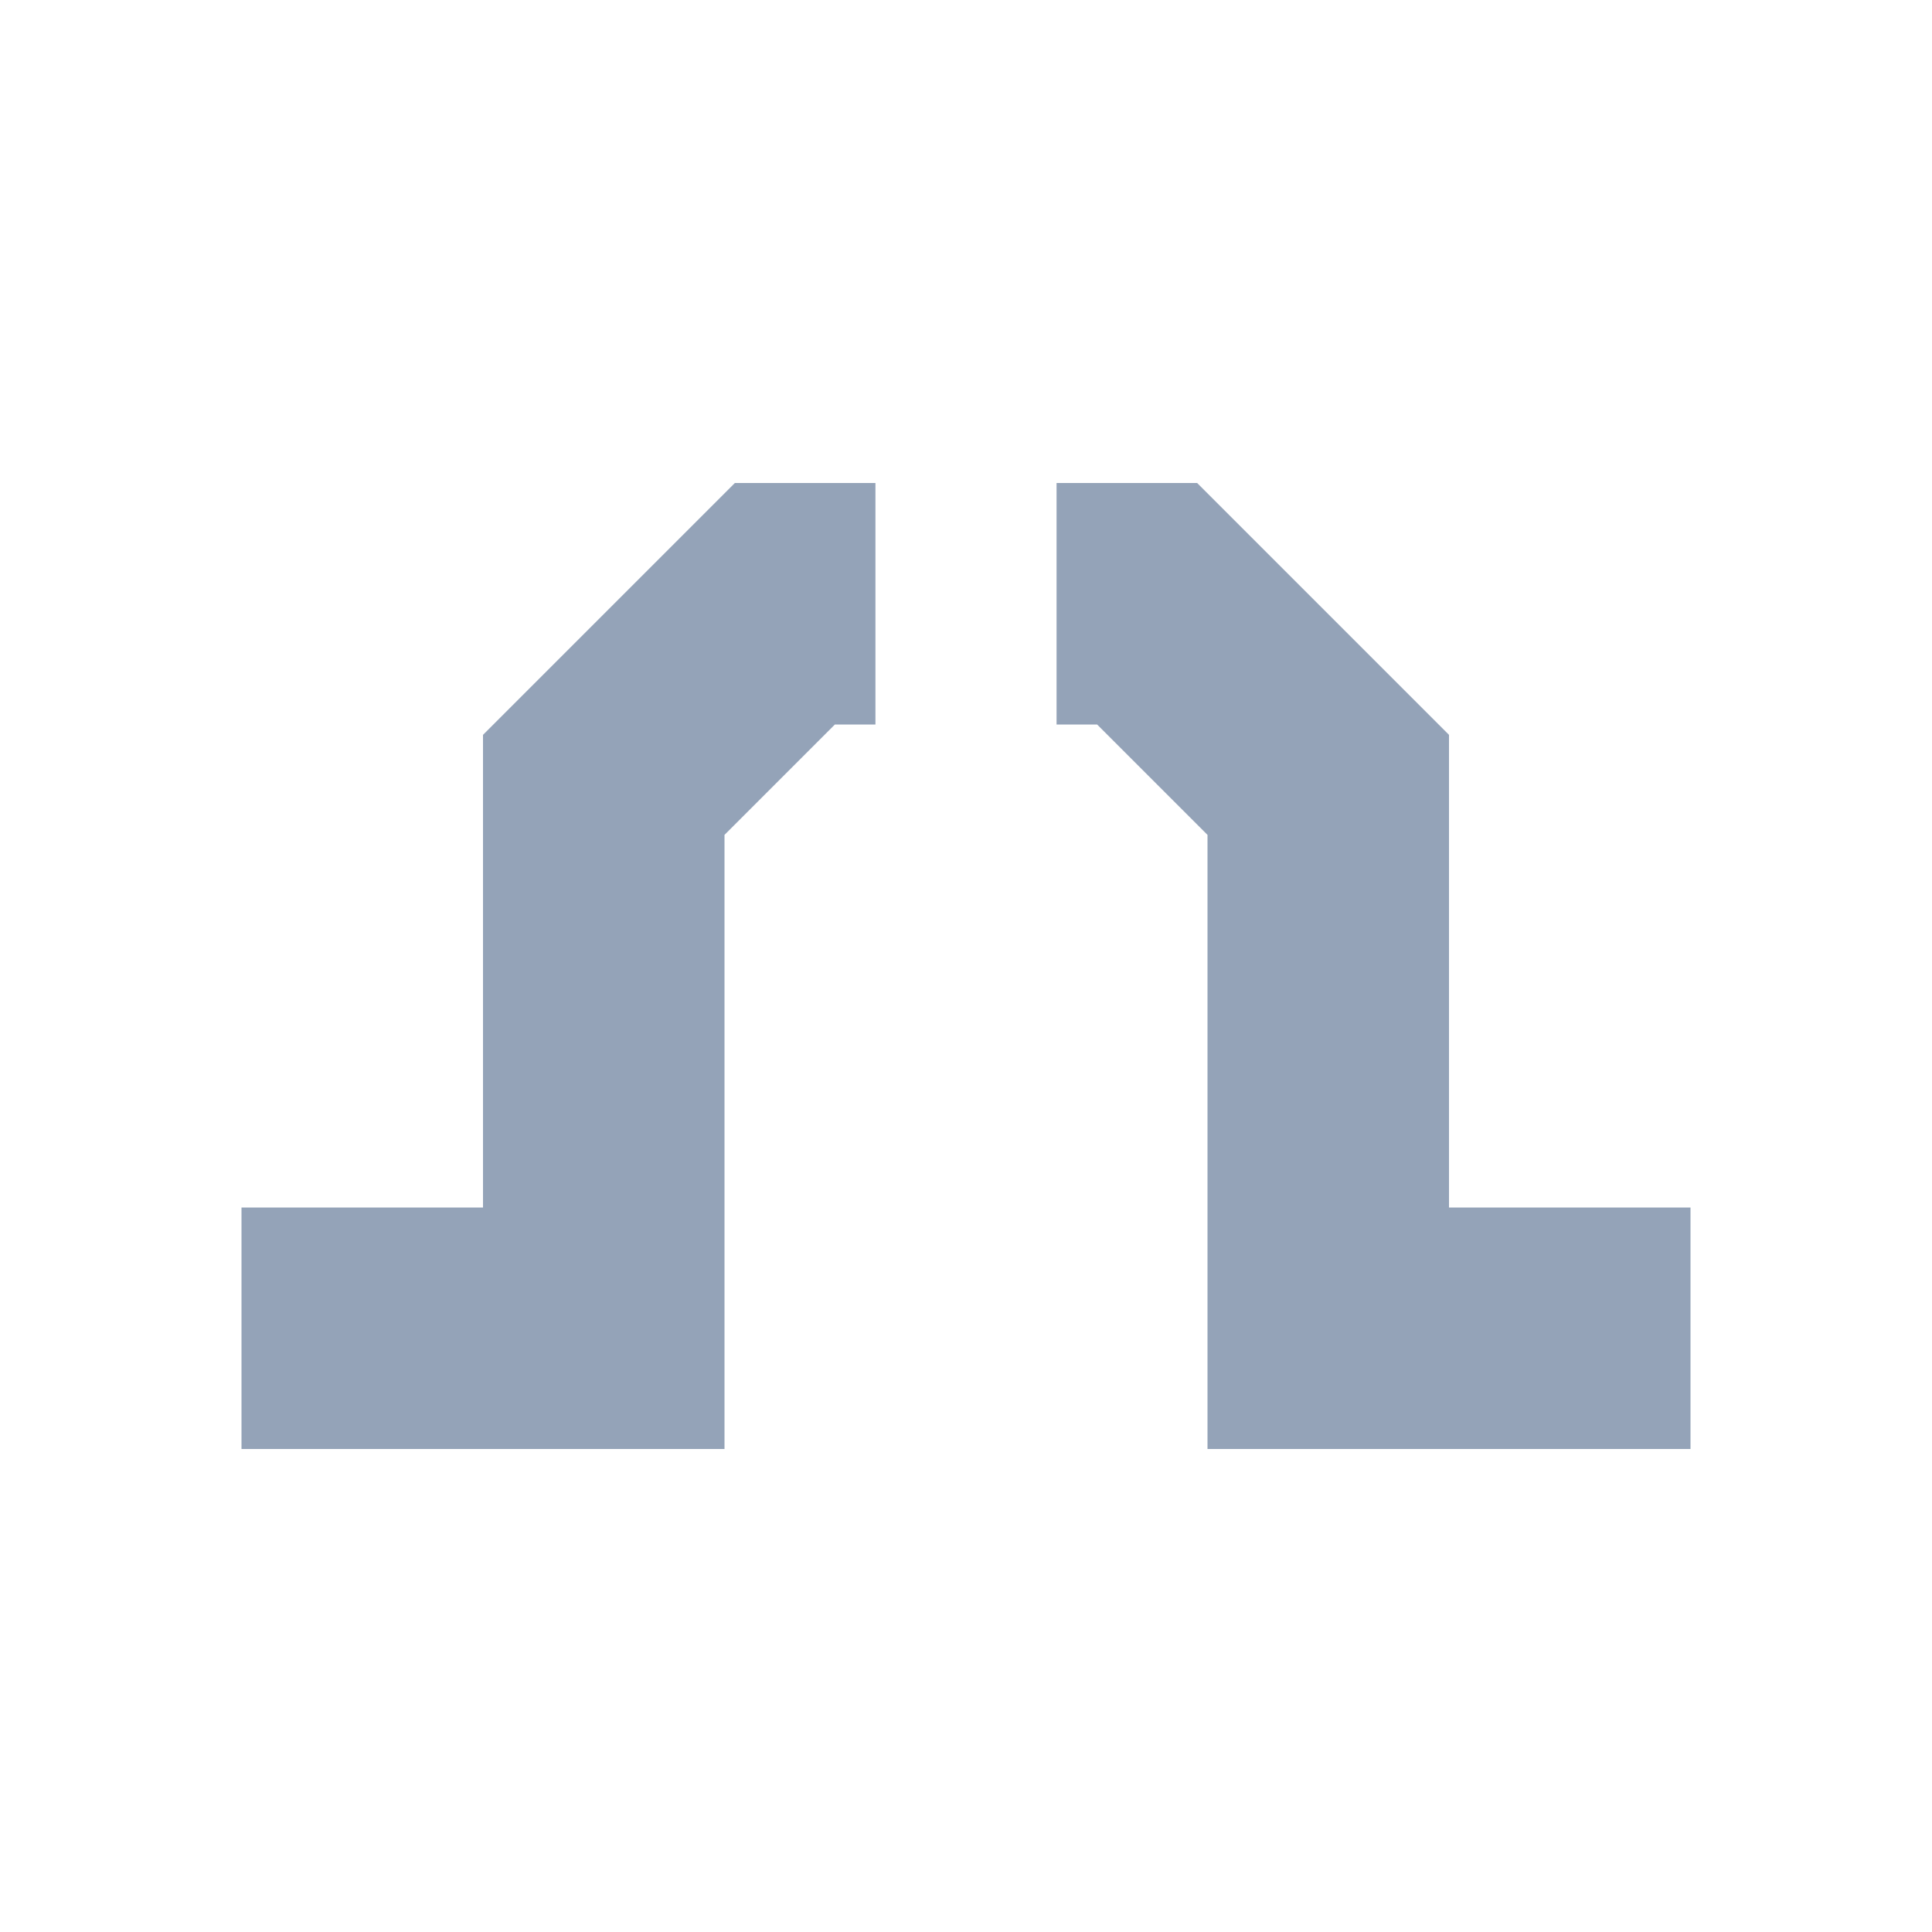
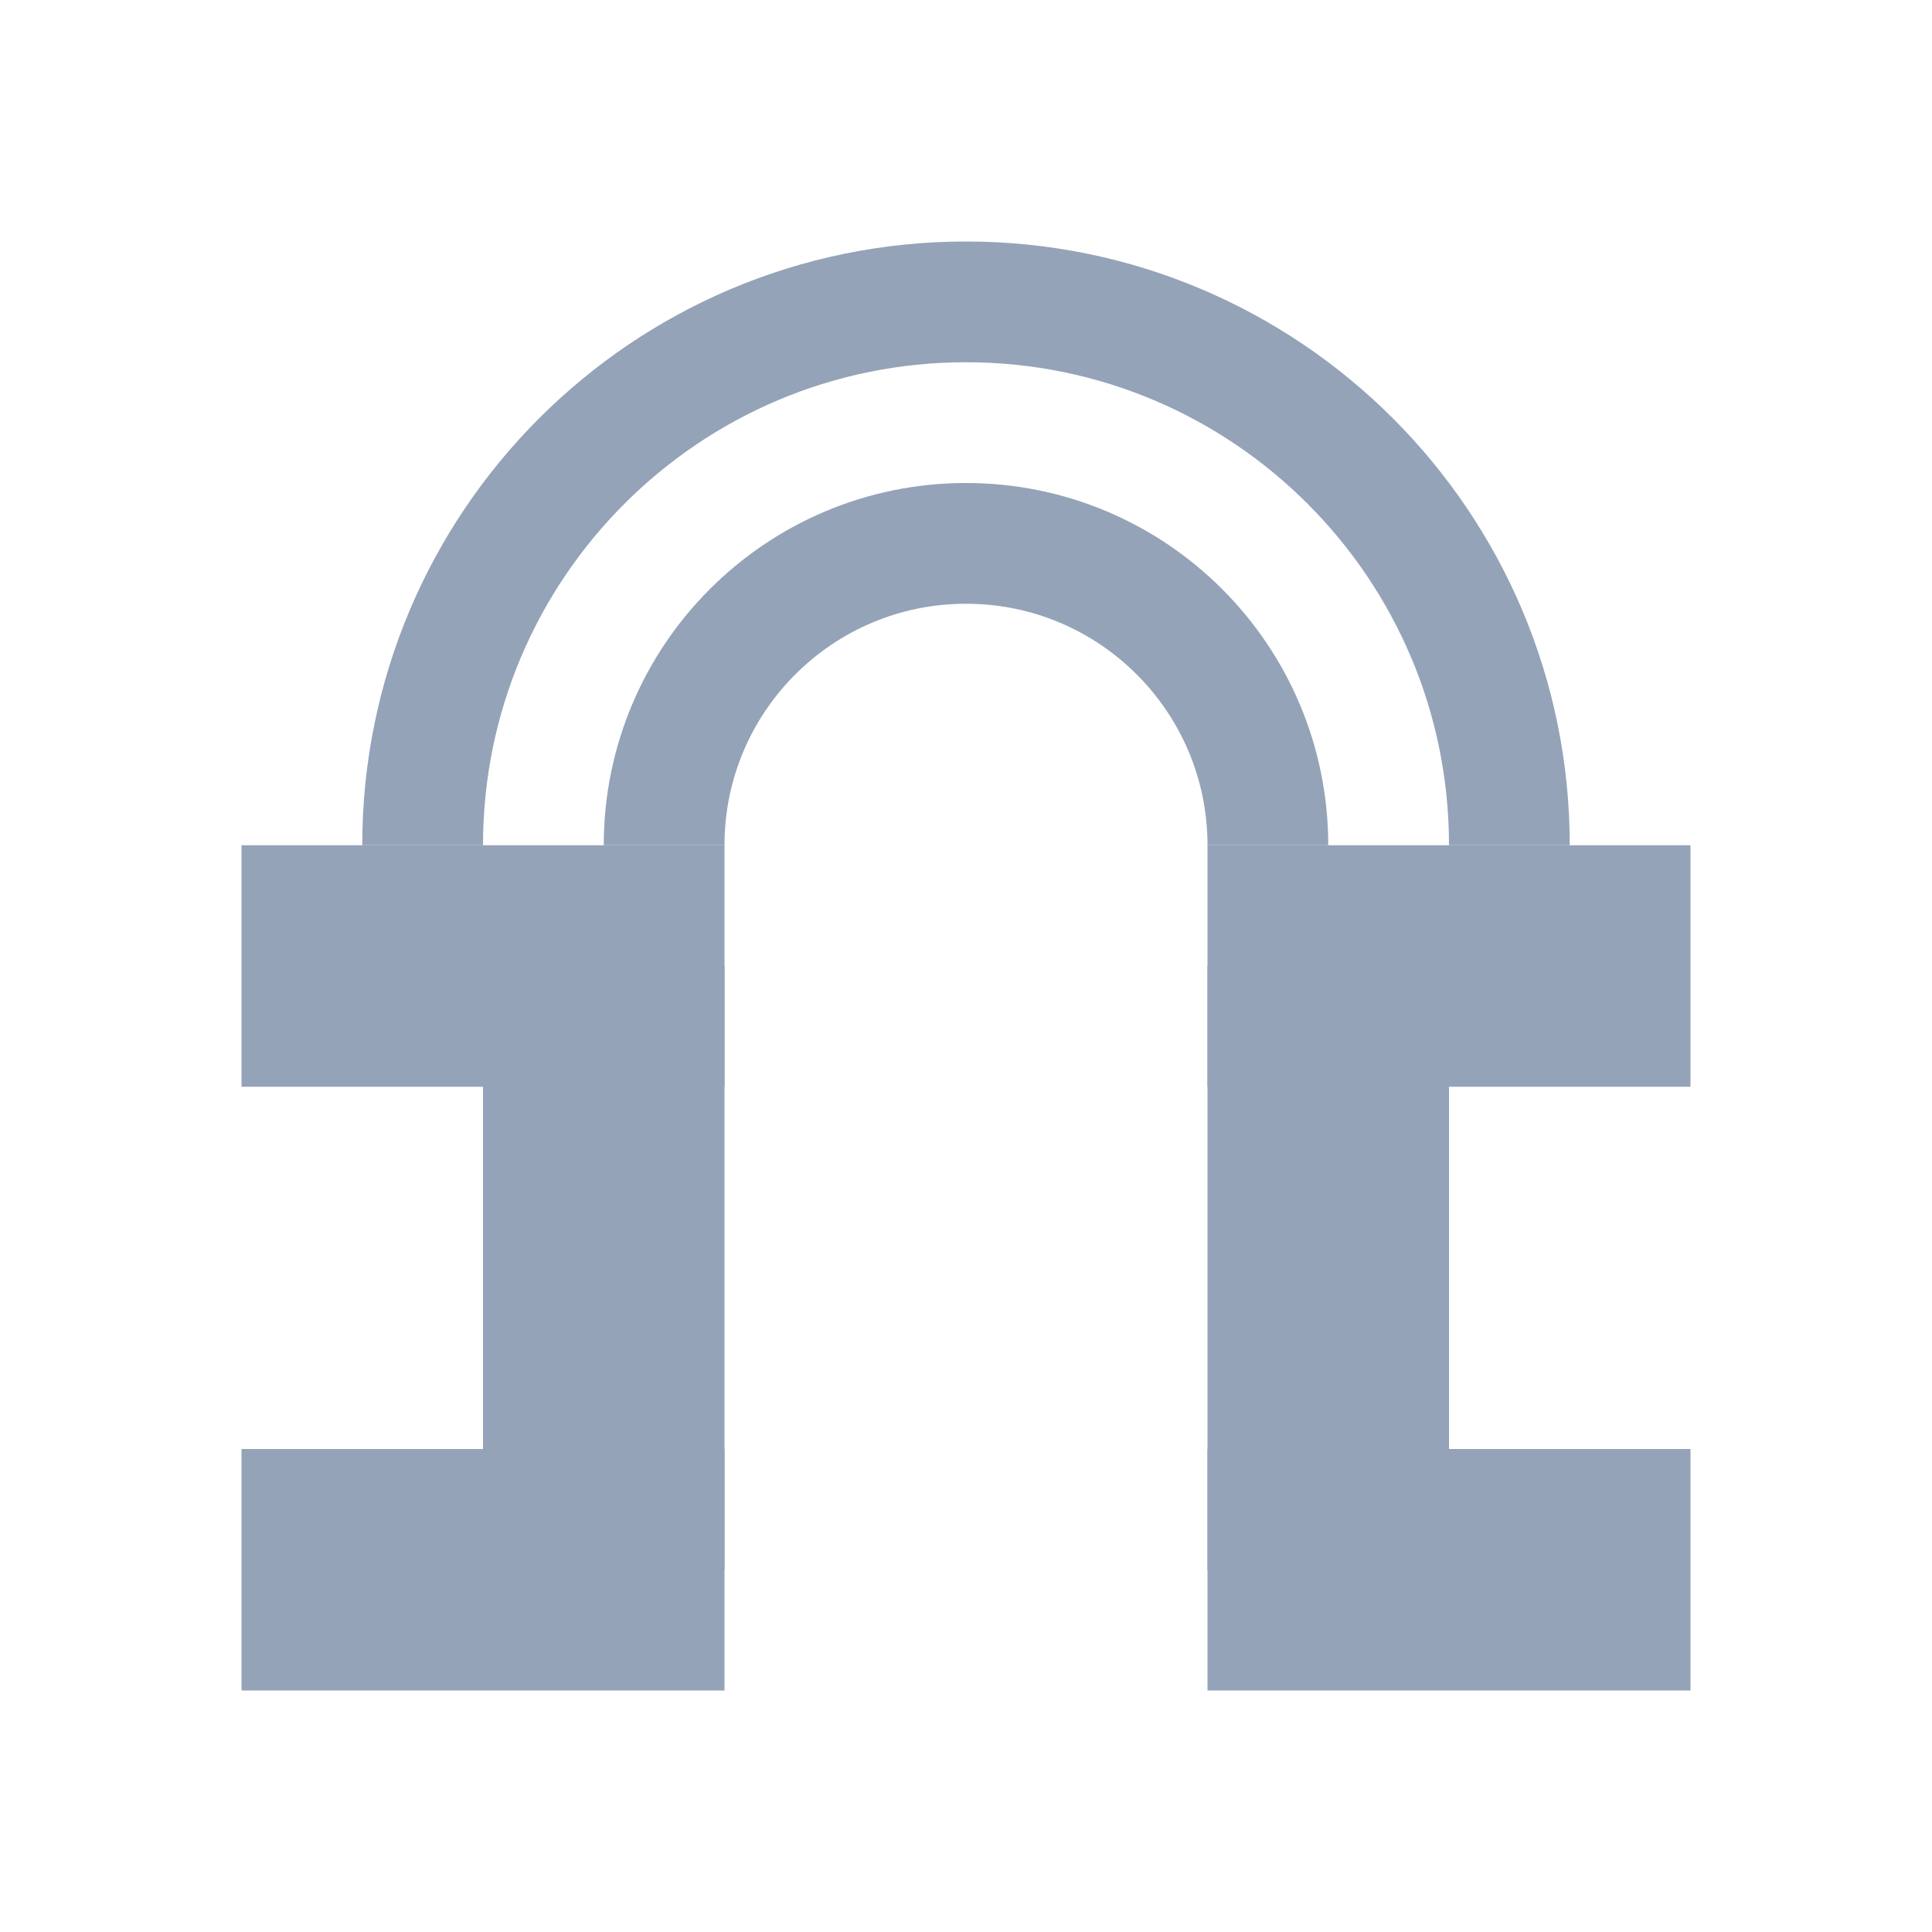
<svg xmlns="http://www.w3.org/2000/svg" viewBox="0 0 64 64" width="64" height="64" role="img" aria-labelledby="tray-disconnected-title">
-   <g fill="none" stroke="#94a3b8" stroke-width="8" stroke-linecap="butt" stroke-linejoin="miter">
-     <path d="M8 44H20V26L26 20H29" />
-     <path d="M35 20H38L44 26V44H56" />
+   <g fill="none" stroke="#94a3b8" stroke-linecap="butt" stroke-linejoin="miter">
+     <g stroke-width="4">
+       <path d="M22 28A10 10 0 0 1 32 18A10 10 0 0 1 42 28" />
+       <path d="M14 28A18 18 0 0 1 32 10A18 18 0 0 1 50 28" />
+     </g>
+     <g stroke-width="8">
+       <path d="M8 32H24" />
+       <path d="M40 32H56" />
+       <path d="M20 32V52" />
+       <path d="M44 32V52" />
+       <path d="M8 52H24" />
+       <path d="M40 52H56" />
+     </g>
  </g>
</svg>
